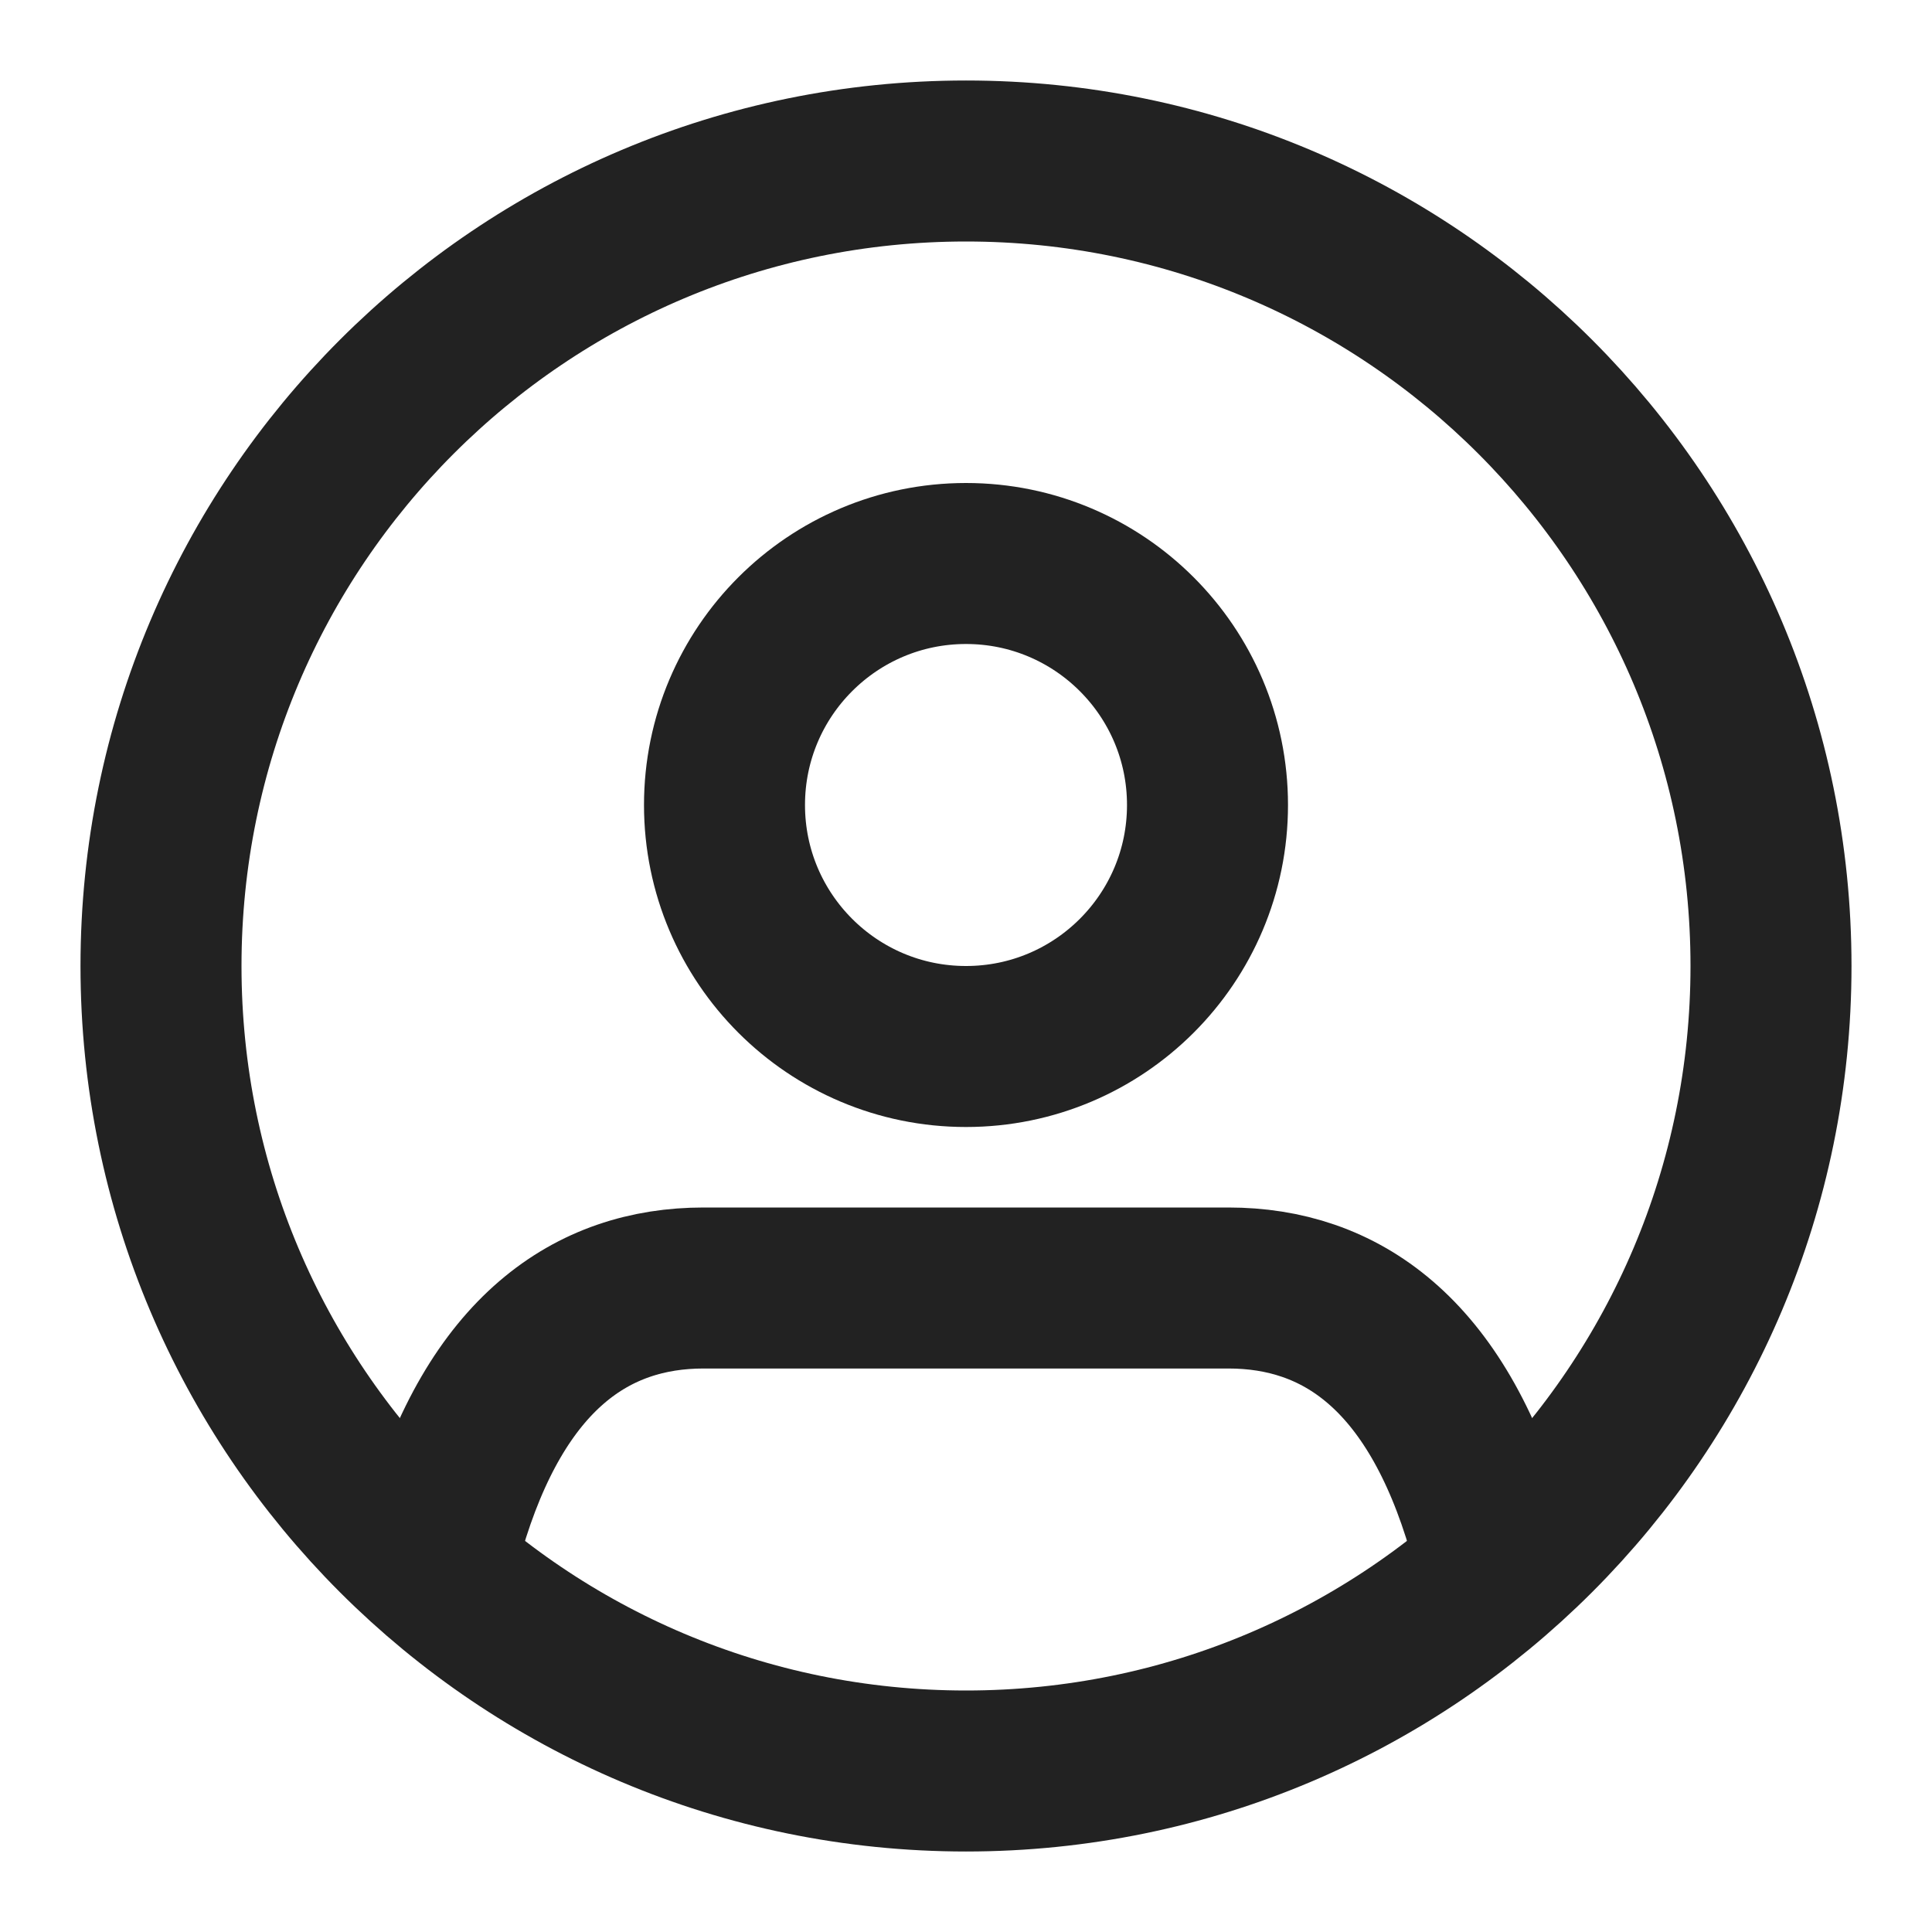
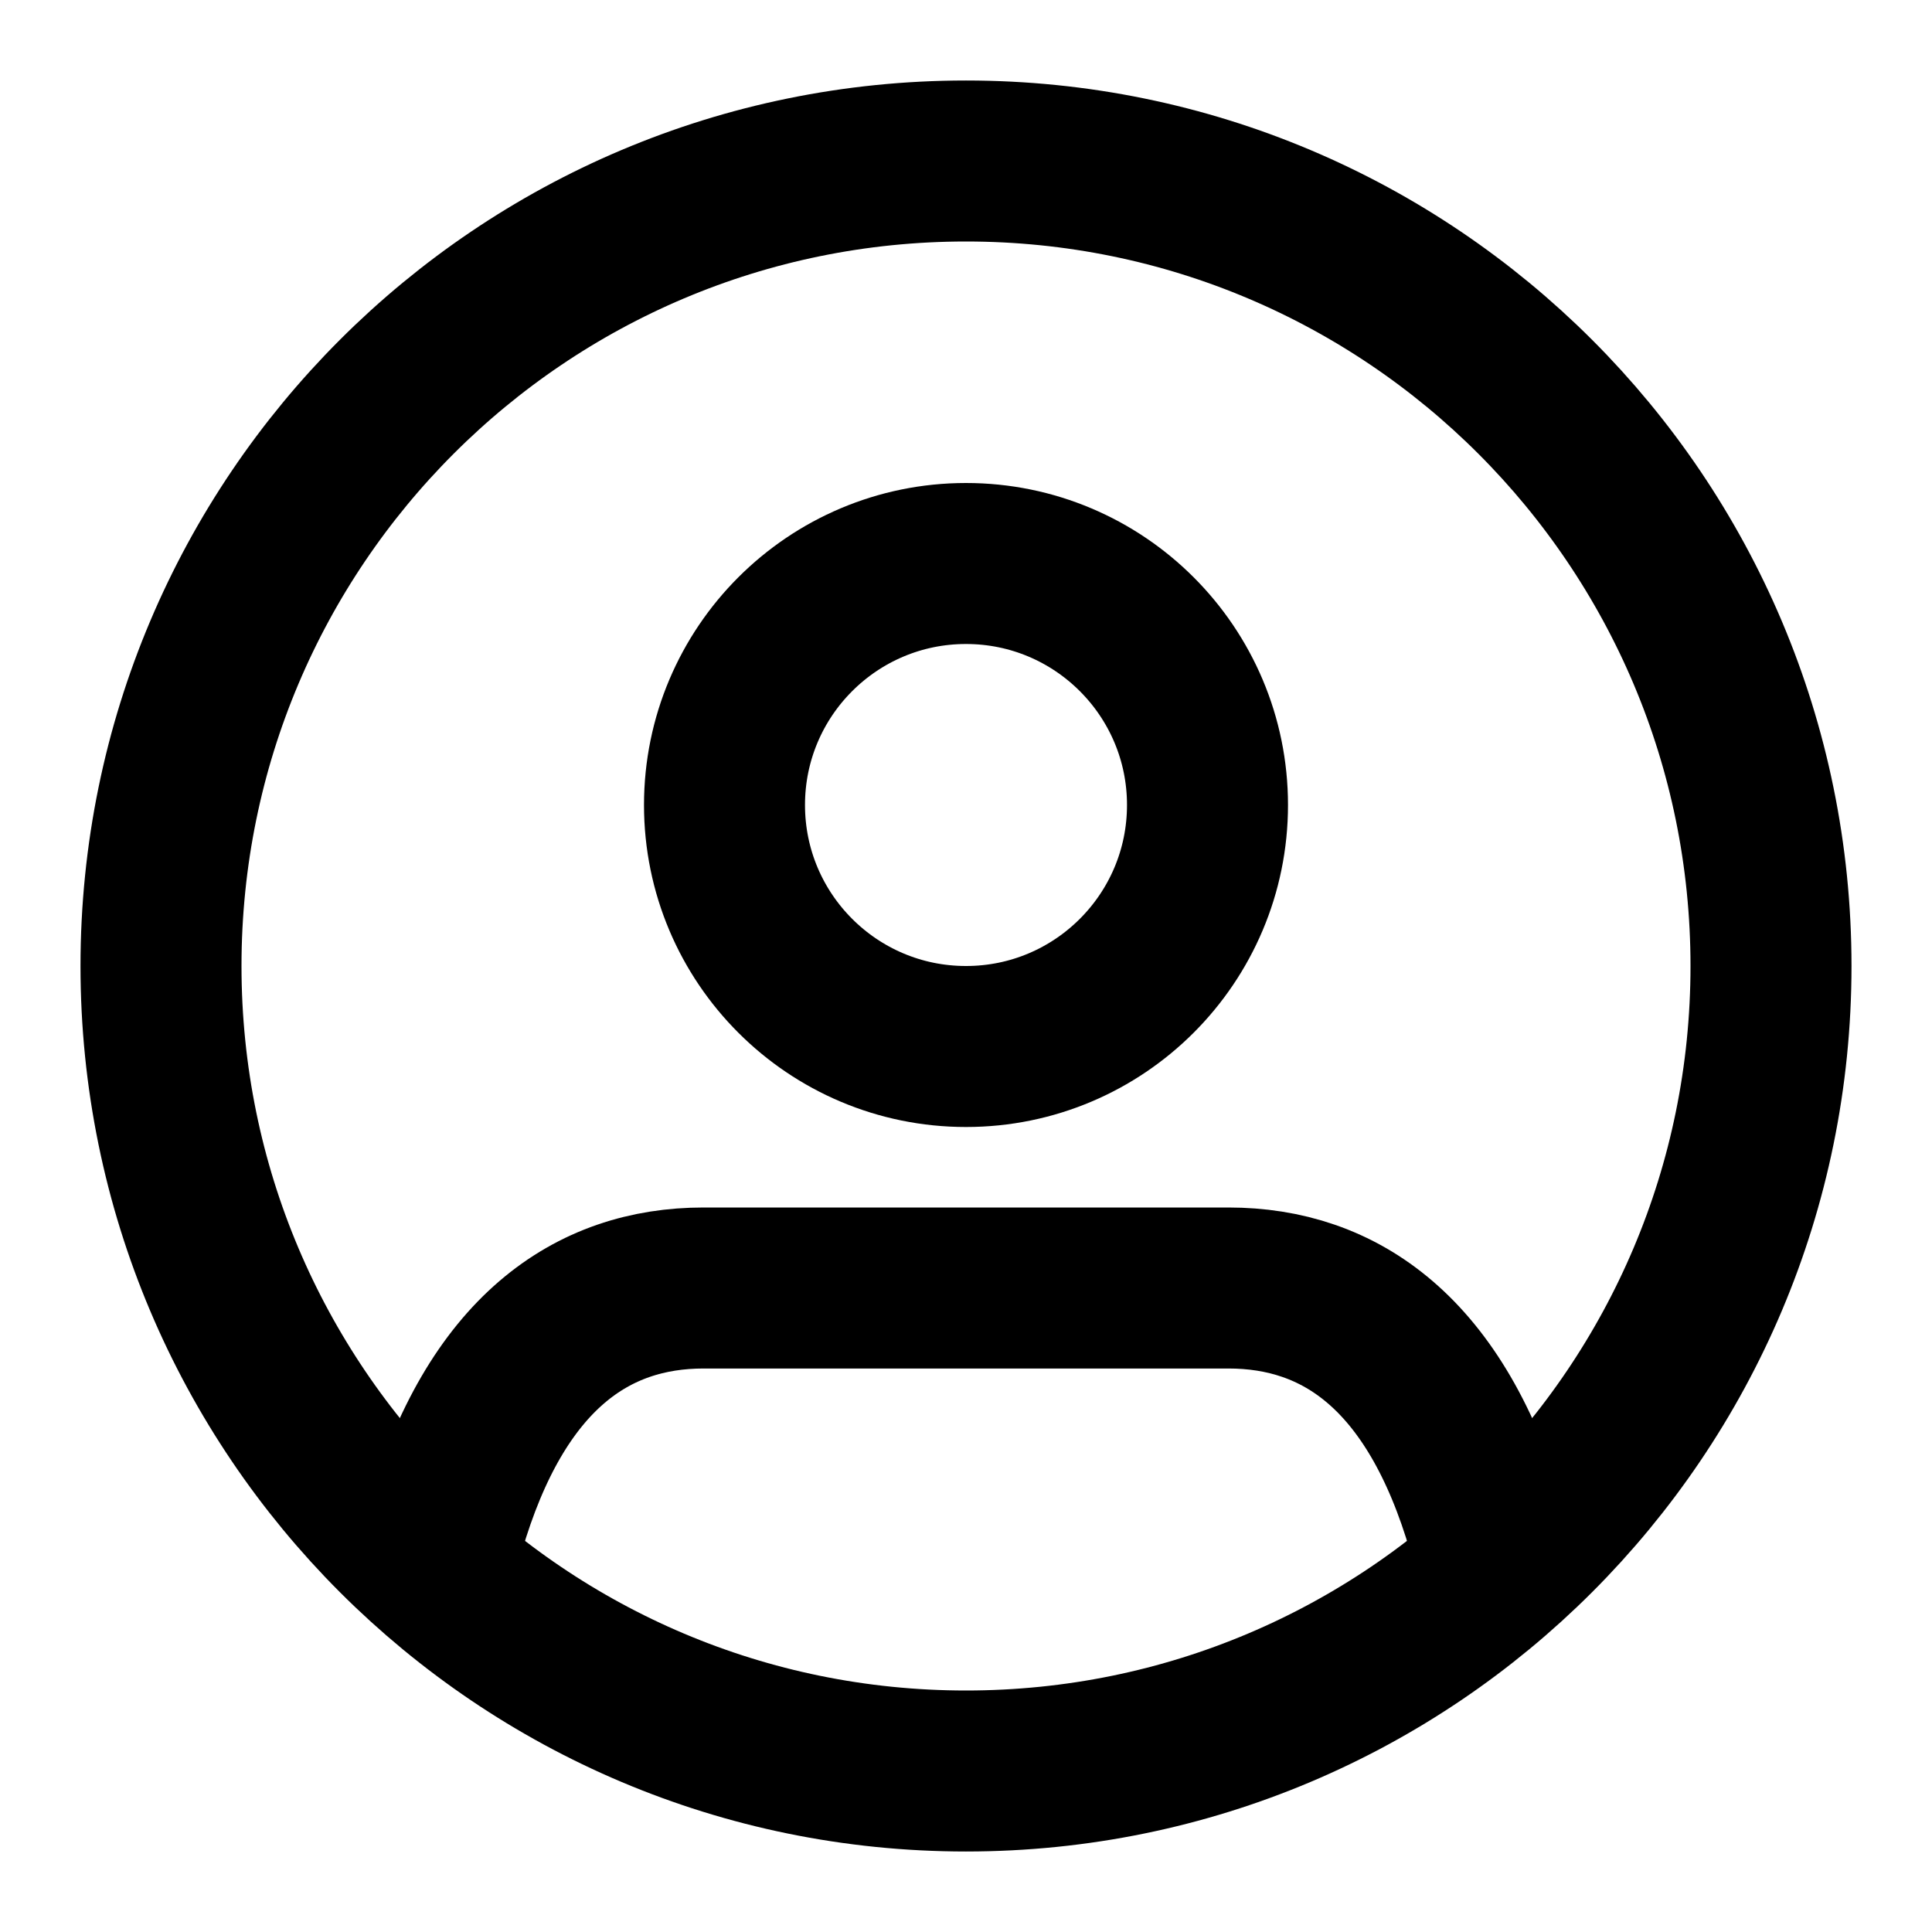
- <svg xmlns="http://www.w3.org/2000/svg" width="30" height="30" viewBox="0 0 24 24" fill="none" stroke="#222" stroke-width="2" stroke-linecap="round" stroke-linejoin="round">
+ <svg xmlns="http://www.w3.org/2000/svg" width="24" height="24" viewBox="0 0 24 24" fill="none" stroke="#000000" stroke-width="2" stroke-linecap="round" stroke-linejoin="round">
  <path d="M5.52 19c.64-2.2 1.84-3 3.22-3h6.52c1.38 0 2.58.8 3.22 3" />
  <circle cx="12" cy="10" r="3" />
  <circle cx="12" cy="12" r="10" />
</svg>
